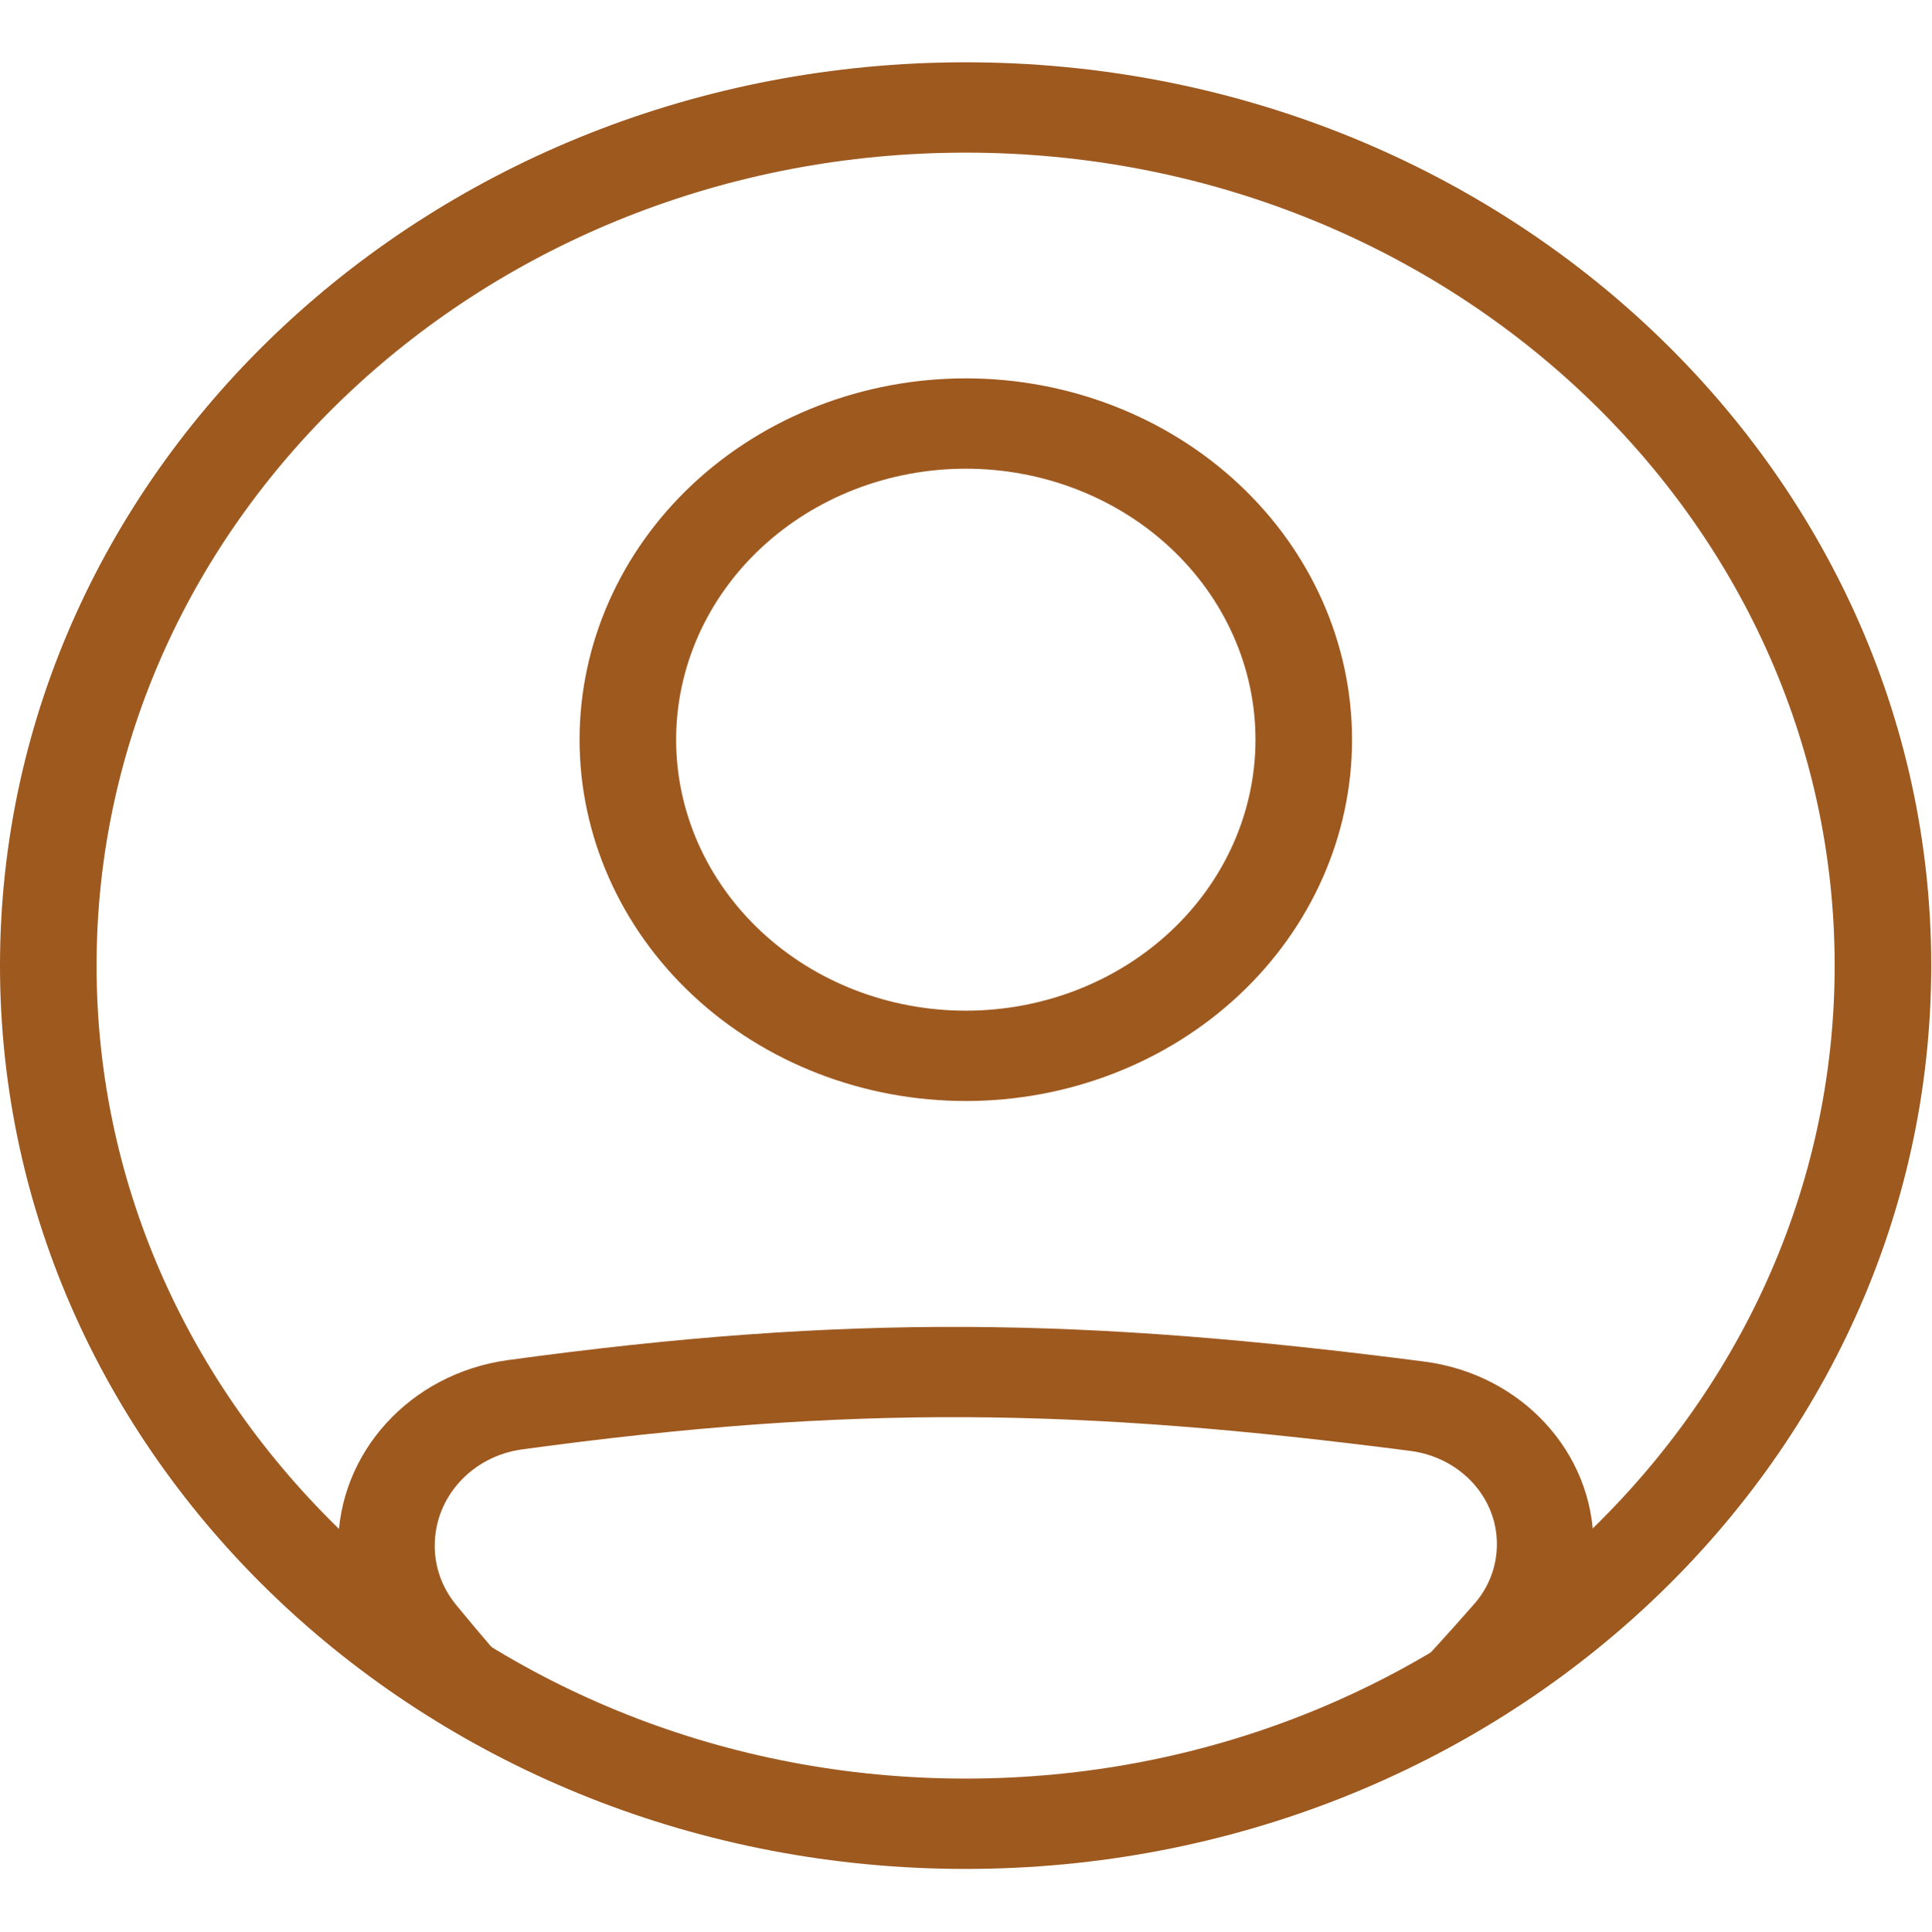
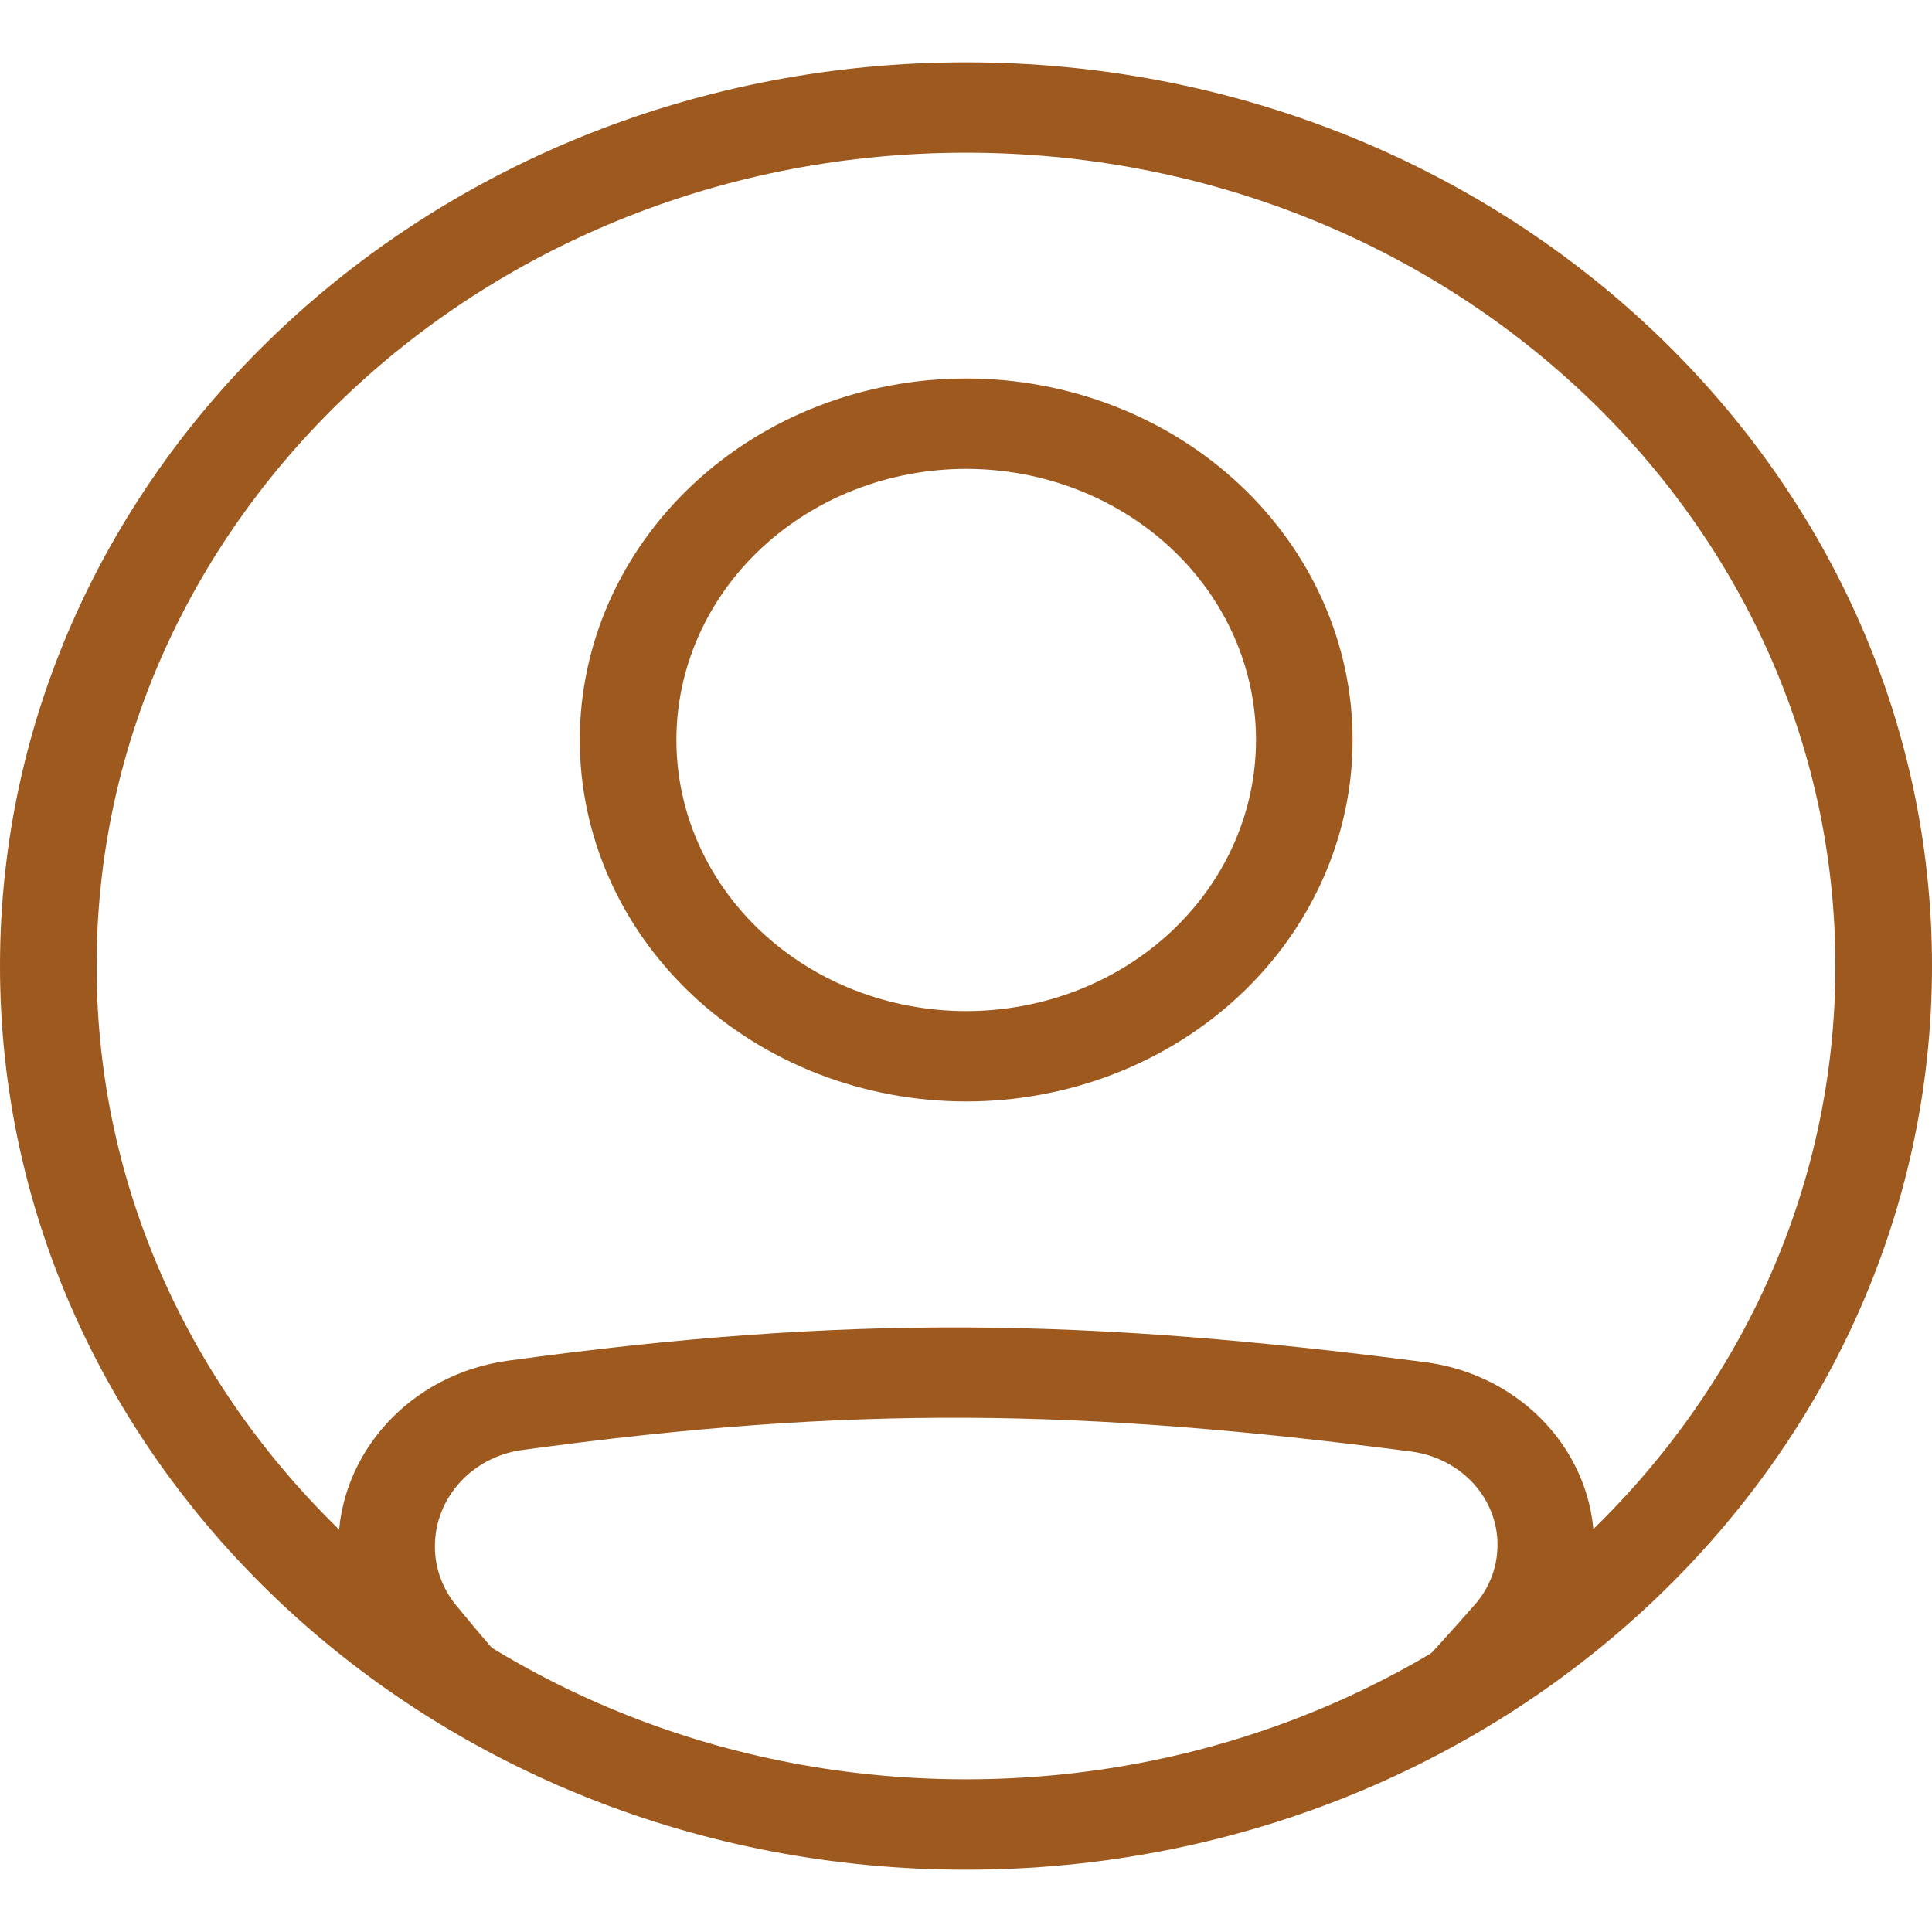
- <svg xmlns="http://www.w3.org/2000/svg" width="145" height="145" viewBox="0 0 155 145" fill="none">
+ <svg xmlns="http://www.w3.org/2000/svg" width="100" height="100" viewBox="0 0 155 145" fill="none">
  <path fill-rule="evenodd" clip-rule="evenodd" d="M41.901 111.33C68.425 107.705 86.688 108.017 113.247 111.457C115.17 111.718 116.928 112.621 118.195 114C119.462 115.378 120.153 117.139 120.141 118.957C120.141 120.697 119.501 122.387 118.347 123.706C116.334 126.007 114.272 128.269 112.162 130.492H122.396C123.039 129.774 123.686 129.042 124.341 128.299C126.64 125.662 127.894 122.363 127.891 118.961C127.891 111.62 122.163 105.295 114.309 104.28C87.122 100.76 68.119 100.423 40.781 104.16C32.845 105.244 27.141 111.668 27.141 119.059C27.141 122.34 28.284 125.584 30.45 128.212C31.089 128.988 31.721 129.749 32.349 130.496H42.334C40.371 128.297 38.457 126.061 36.592 123.79C35.483 122.43 34.885 120.766 34.891 119.055C34.891 115.151 37.89 111.878 41.901 111.33ZM77.516 76.117C80.569 76.117 83.592 75.555 86.413 74.462C89.234 73.368 91.797 71.766 93.956 69.747C96.115 67.727 97.827 65.329 98.996 62.691C100.164 60.052 100.766 57.223 100.766 54.367C100.766 51.511 100.164 48.683 98.996 46.044C97.827 43.405 96.115 41.007 93.956 38.988C91.797 36.968 89.234 35.366 86.413 34.273C83.592 33.18 80.569 32.617 77.516 32.617C71.349 32.617 65.436 34.909 61.075 38.988C56.715 43.066 54.266 48.599 54.266 54.367C54.266 60.136 56.715 65.668 61.075 69.747C65.436 73.826 71.349 76.117 77.516 76.117V76.117ZM77.516 83.367C85.737 83.367 93.622 80.312 99.436 74.873C105.25 69.435 108.516 62.059 108.516 54.367C108.516 46.676 105.25 39.3 99.436 33.861C93.622 28.422 85.737 25.367 77.516 25.367C69.294 25.367 61.409 28.422 55.595 33.861C49.782 39.3 46.516 46.676 46.516 54.367C46.516 62.059 49.782 69.435 55.595 74.873C61.409 80.312 69.294 83.367 77.516 83.367V83.367Z" fill="#9E591F" />
  <path fill-rule="evenodd" clip-rule="evenodd" d="M77.5 137.75C116.021 137.75 147.25 108.536 147.25 72.5C147.25 36.464 116.021 7.25 77.5 7.25C38.979 7.25 7.75 36.464 7.75 72.5C7.75 108.536 38.979 137.75 77.5 137.75ZM77.5 145C120.303 145 155 112.542 155 72.5C155 32.458 120.303 0 77.5 0C34.697 0 0 32.458 0 72.5C0 112.542 34.697 145 77.5 145Z" fill="#9E591F" />
</svg>
